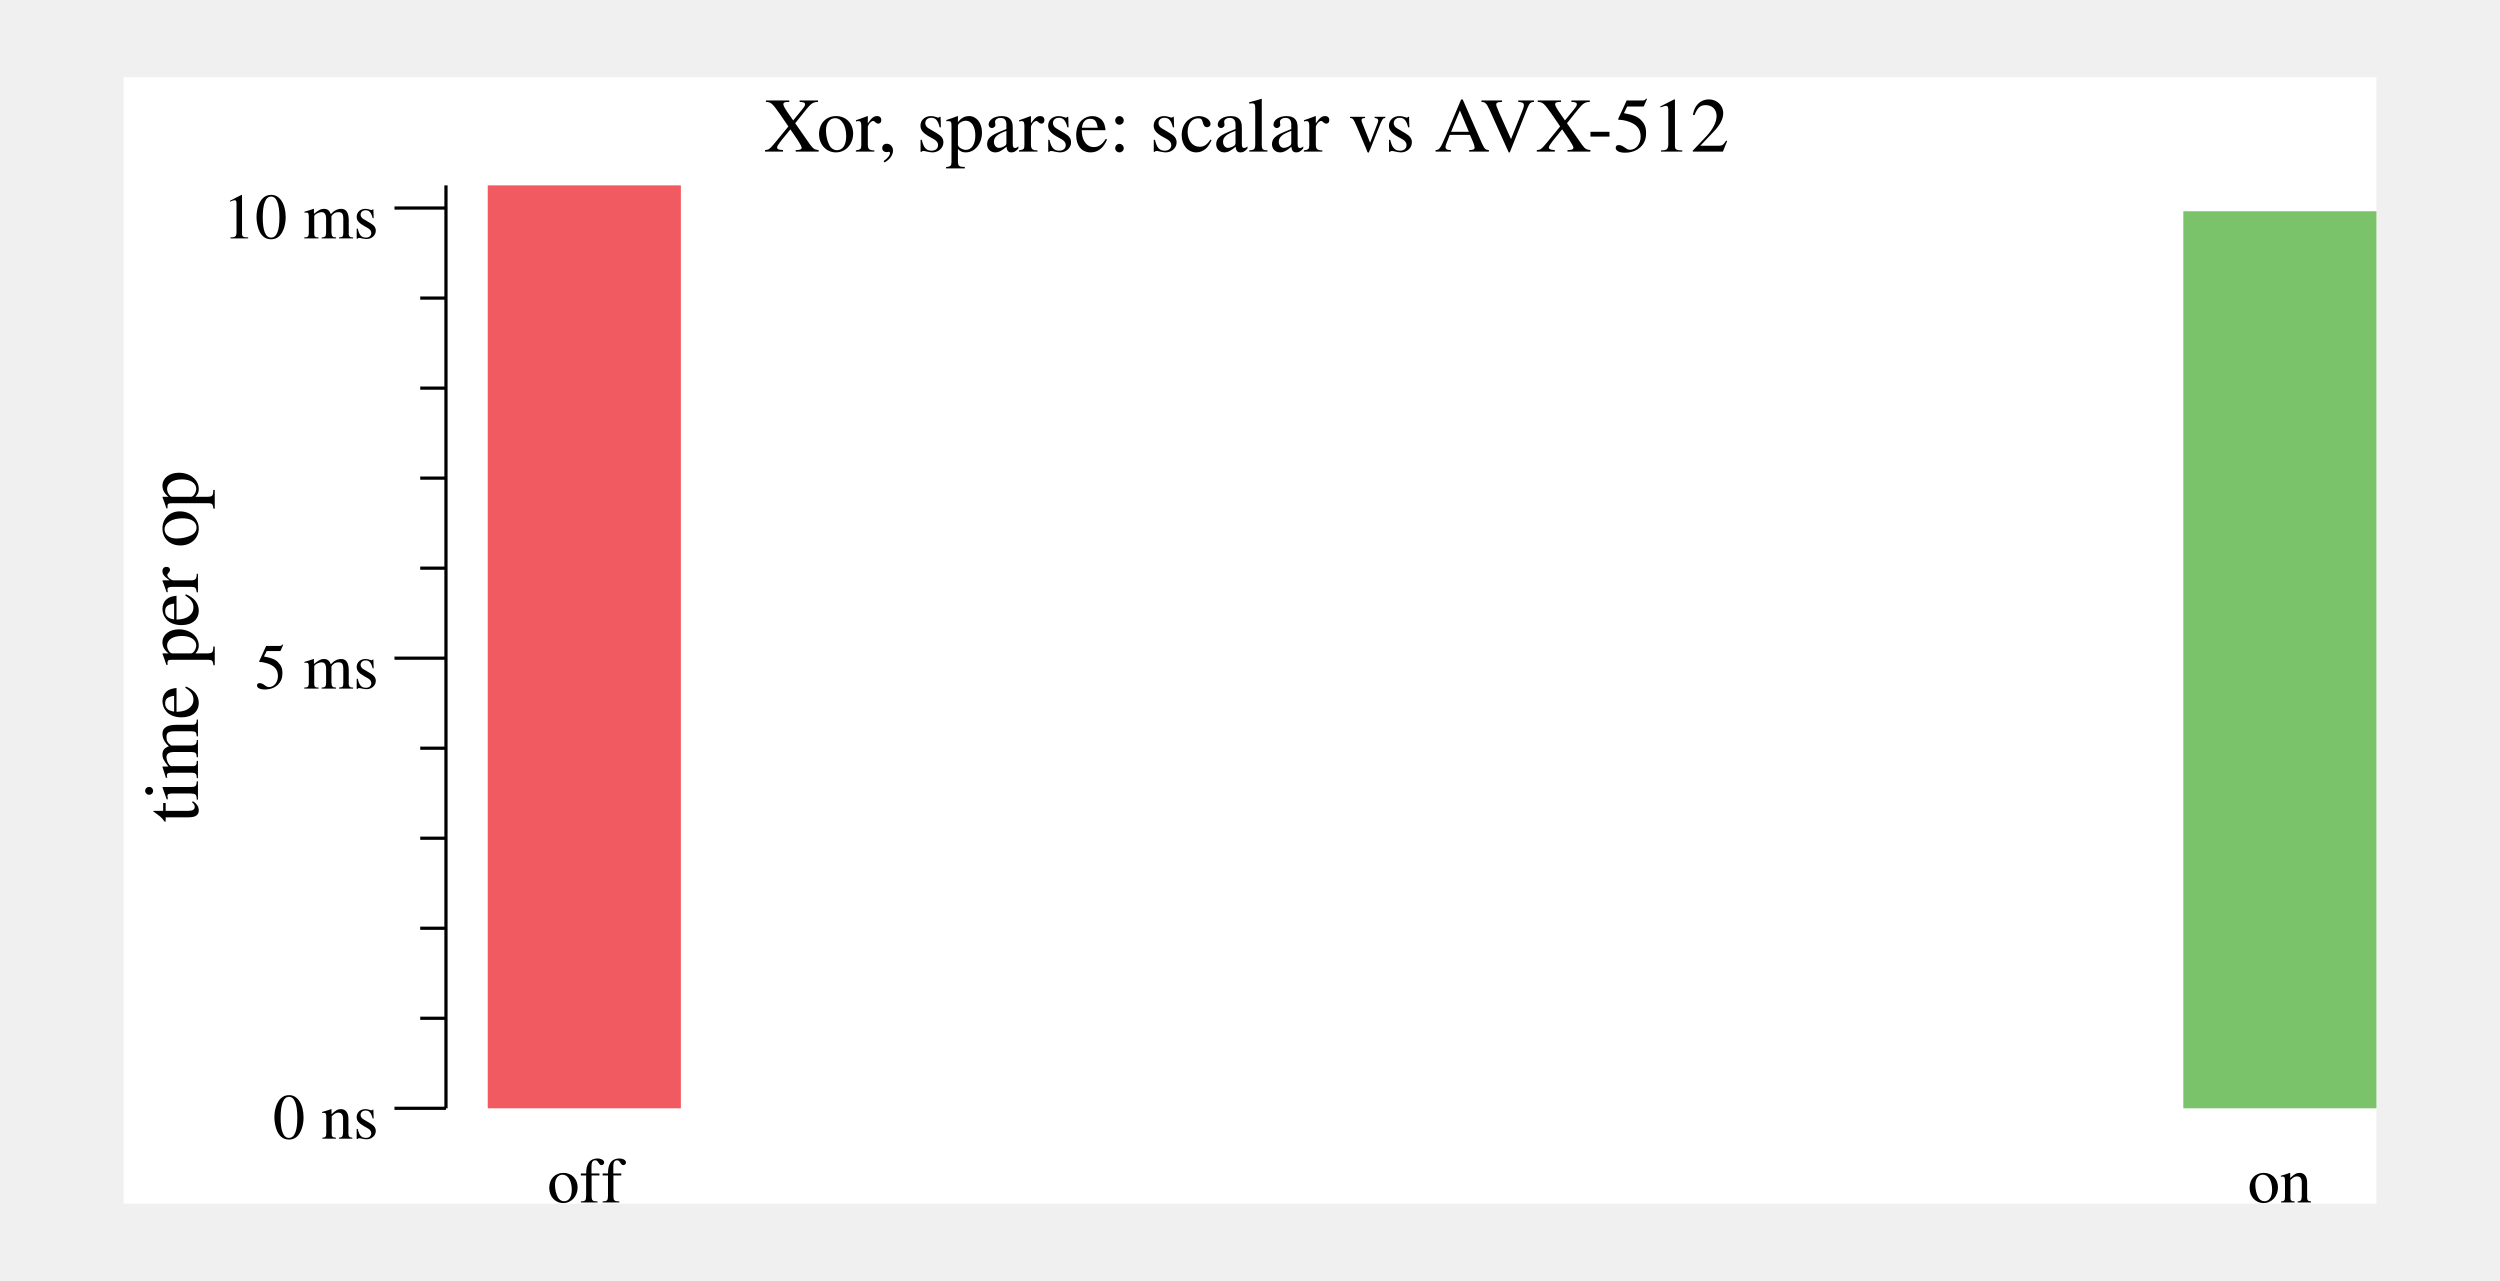
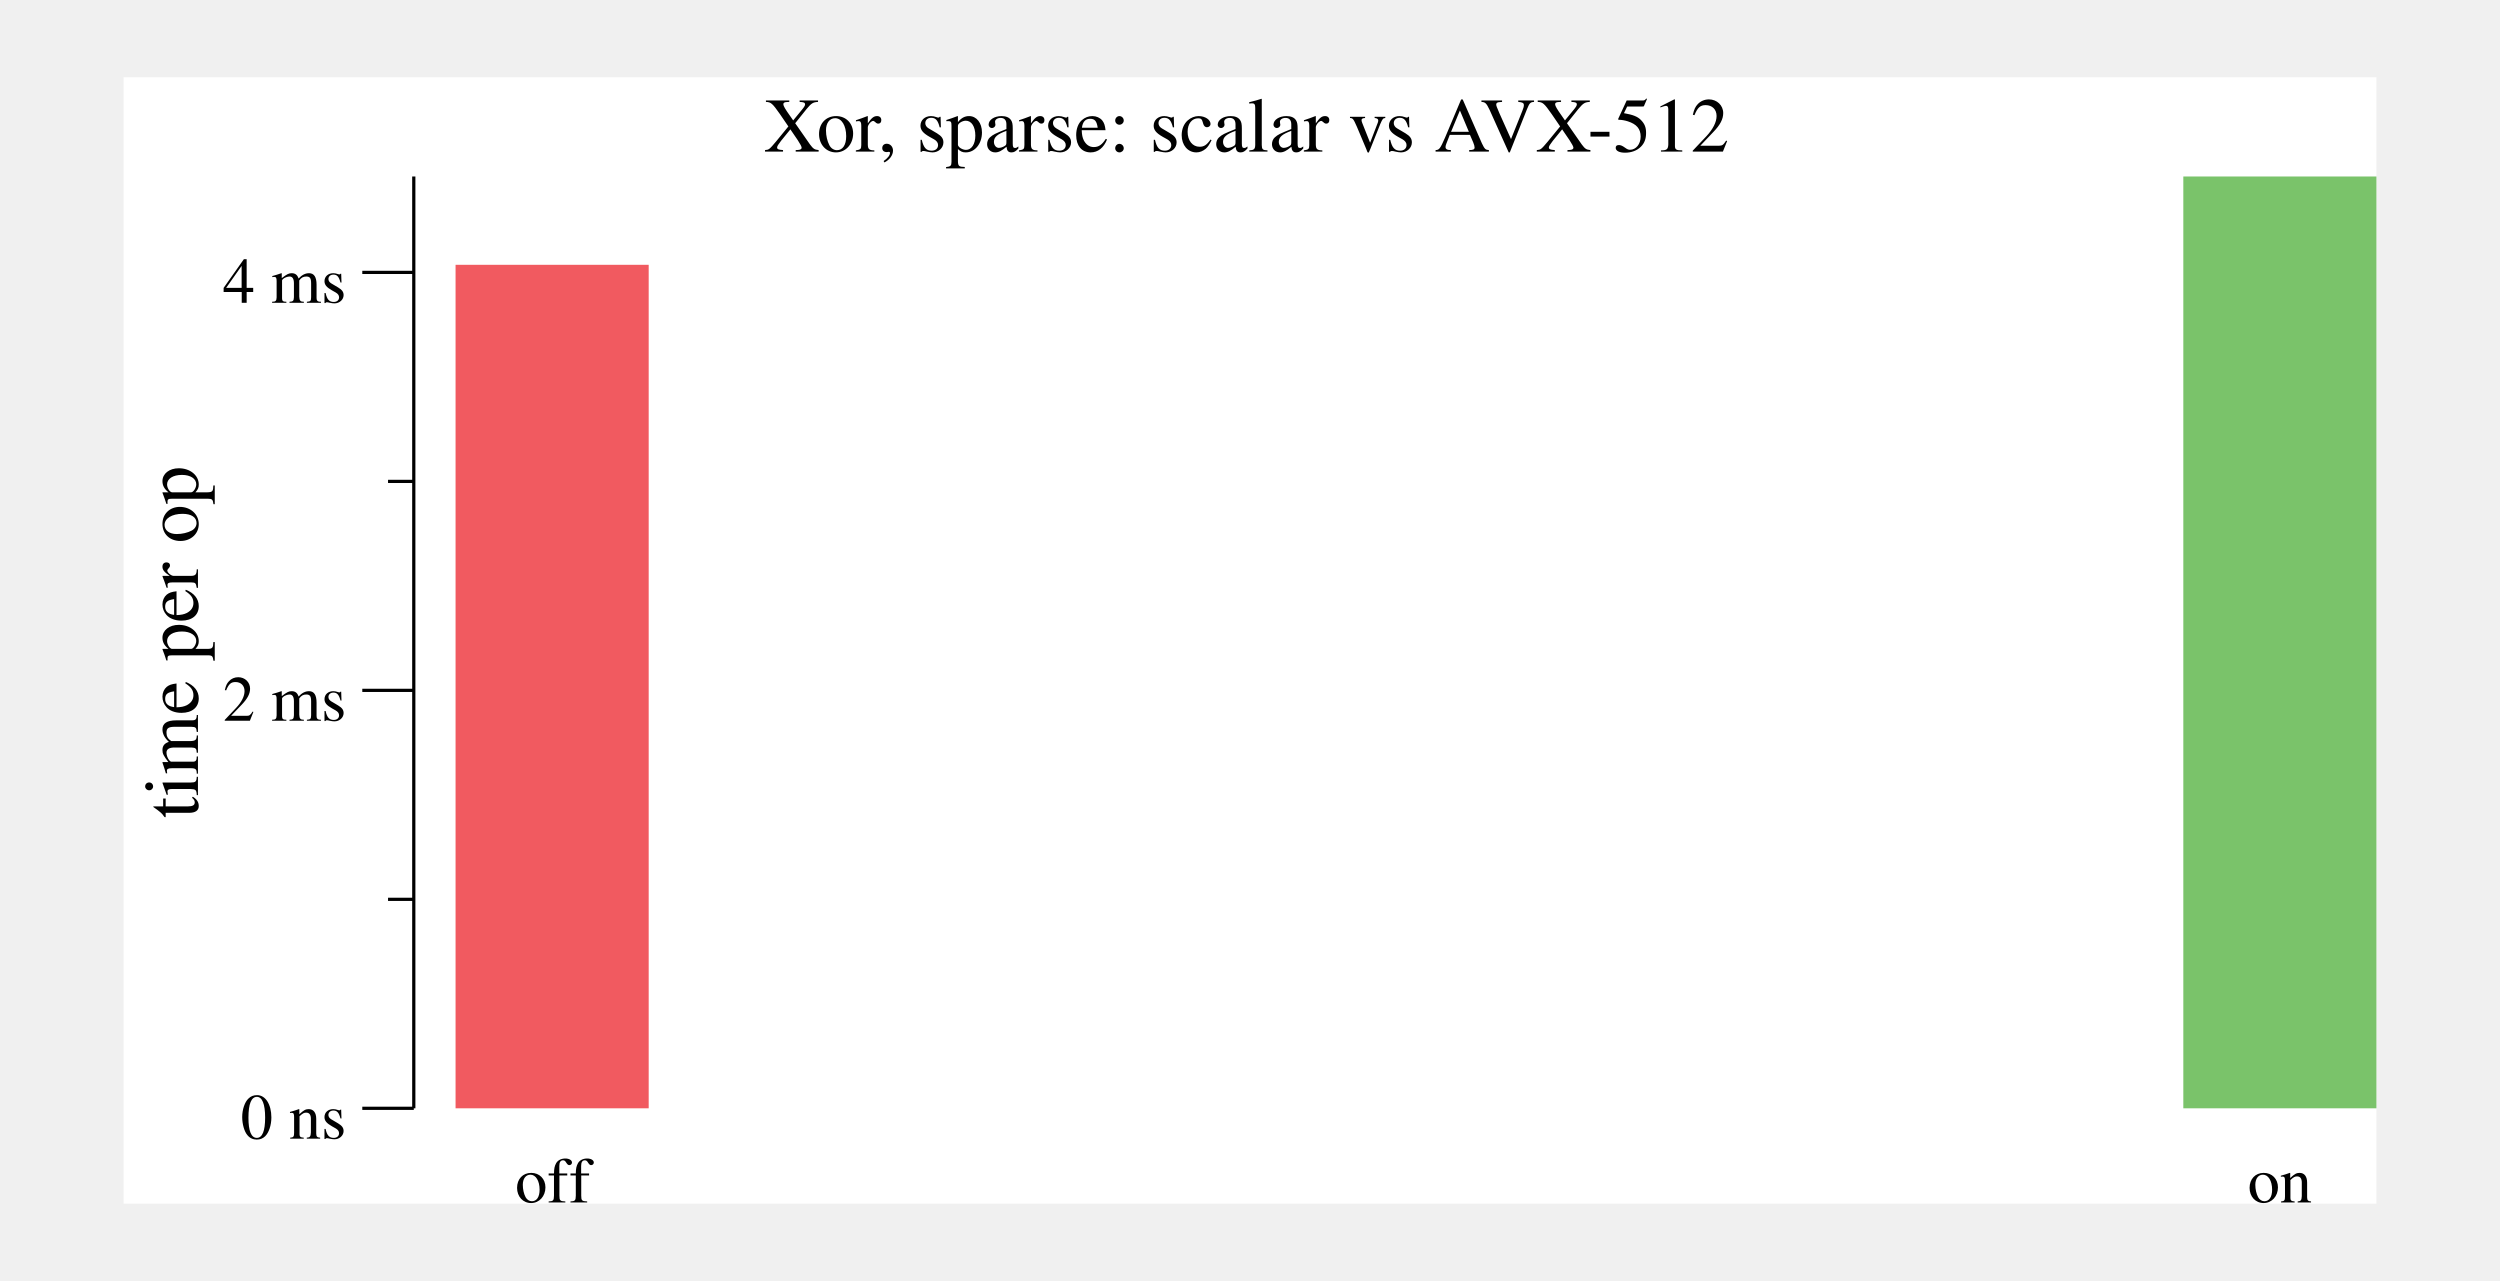
<svg xmlns="http://www.w3.org/2000/svg" width="388.4pt" height="199pt" viewBox="0 0 388.4 199">
  <g transform="scale(1, -1) translate(0, -199)">
    <path d="M19.2,12L369.2,12L369.2,187L19.2,187Z" style="fill:#FFFFFF" />
    <text x="118.73" y="-175.45" transform="scale(1, -1)" style="font-family:Times;font-weight:normal;font-style:normal;font-size:12px">Xor, sparse: scalar vs AVX-512</text>
-     <text x="85.036" y="-12.186" transform="scale(1, -1)" style="font-family:Times;font-weight:normal;font-style:normal;font-size:10px">off</text>
+     <text x="80.036" y="-12.186" transform="scale(1, -1)" style="font-family:Times;font-weight:normal;font-style:normal;font-size:10px">off</text>
    <text x="349.2" y="-12.186" transform="scale(1, -1)" style="font-family:Times;font-weight:normal;font-style:normal;font-size:10px">on</text>
    <g transform="rotate(90)">
-       <text x="71.18" y="30.755" transform="scale(1, -1)" style="font-family:Times;font-weight:normal;font-style:normal;font-size:12px">time per op</text>
+       <text x="71.874" y="30.755" transform="scale(1, -1)" style="font-family:Times;font-weight:normal;font-style:normal;font-size:12px">time per op</text>
    </g>
-     <text x="42.394" y="-22.093" transform="scale(1, -1)" style="font-family:Times;font-weight:normal;font-style:normal;font-size:10px">0 ns</text>
-     <text x="39.616" y="-92.024" transform="scale(1, -1)" style="font-family:Times;font-weight:normal;font-style:normal;font-size:10px">5 ms</text>
-     <text x="34.616" y="-161.96" transform="scale(1, -1)" style="font-family:Times;font-weight:normal;font-style:normal;font-size:10px">10 ms</text>
-     <path d="M61.286,26.814L69.286,26.814" style="fill:none;stroke:#000000;stroke-width:0.5" />
-     <path d="M61.286,96.746L69.286,96.746" style="fill:none;stroke:#000000;stroke-width:0.5" />
-     <path d="M61.286,166.68L69.286,166.68" style="fill:none;stroke:#000000;stroke-width:0.5" />
-     <path d="M65.286,40.801L69.286,40.801" style="fill:none;stroke:#000000;stroke-width:0.5" />
-     <path d="M65.286,54.787L69.286,54.787" style="fill:none;stroke:#000000;stroke-width:0.5" />
-     <path d="M65.286,68.773L69.286,68.773" style="fill:none;stroke:#000000;stroke-width:0.5" />
-     <path d="M65.286,82.759L69.286,82.759" style="fill:none;stroke:#000000;stroke-width:0.5" />
-     <path d="M65.286,110.73L69.286,110.73" style="fill:none;stroke:#000000;stroke-width:0.5" />
-     <path d="M65.286,124.72L69.286,124.72" style="fill:none;stroke:#000000;stroke-width:0.5" />
-     <path d="M65.286,138.7L69.286,138.7" style="fill:none;stroke:#000000;stroke-width:0.5" />
-     <path d="M65.286,152.69L69.286,152.69" style="fill:none;stroke:#000000;stroke-width:0.5" />
-     <path d="M69.286,26.814L69.286,170.2" style="fill:none;stroke:#000000;stroke-width:0.5" />
-     <path d="M75.776,26.814L75.776,170.2L105.78,170.2L105.78,26.814Z" style="fill:#F15A60" />
+     <text x="37.394" y="-22.093" transform="scale(1, -1)" style="font-family:Times;font-weight:normal;font-style:normal;font-size:10px">0 ns</text>
+     <text x="34.616" y="-87.025" transform="scale(1, -1)" style="font-family:Times;font-weight:normal;font-style:normal;font-size:10px">2 ms</text>
+     <text x="34.616" y="-151.96" transform="scale(1, -1)" style="font-family:Times;font-weight:normal;font-style:normal;font-size:10px">4 ms</text>
+     <path d="M56.286,26.814L64.286,26.814" style="fill:none;stroke:#000000;stroke-width:0.5" />
+     <path d="M56.286,91.746L64.286,91.746" style="fill:none;stroke:#000000;stroke-width:0.5" />
+     <path d="M56.286,156.68L64.286,156.68" style="fill:none;stroke:#000000;stroke-width:0.5" />
+     <path d="M60.286,59.28L64.286,59.28" style="fill:none;stroke:#000000;stroke-width:0.5" />
+     <path d="M60.286,124.21L64.286,124.21" style="fill:none;stroke:#000000;stroke-width:0.5" />
+     <path d="M64.286,26.814L64.286,171.58" style="fill:none;stroke:#000000;stroke-width:0.5" />
+     <path d="M70.776,26.814L70.776,157.86L100.78,157.86L100.78,26.814Z" style="fill:#F15A60" />
    <path d="M339.2,26.814L339.2,26.814L369.2,26.814L369.2,26.814Z" style="fill:#F15A60" />
-     <path d="M75.776,26.814L75.776,26.814L105.78,26.814L105.78,26.814Z" style="fill:#7AC36A" />
-     <path d="M339.2,26.814L339.2,166.18L369.2,166.18L369.2,26.814Z" style="fill:#7AC36A" />
+     <path d="M70.776,26.814L70.776,26.814L100.78,26.814L100.78,26.814Z" style="fill:#7AC36A" />
+     <path d="M339.2,26.814L339.2,171.58L369.2,171.58L369.2,26.814Z" style="fill:#7AC36A" />
  </g>
</svg>
